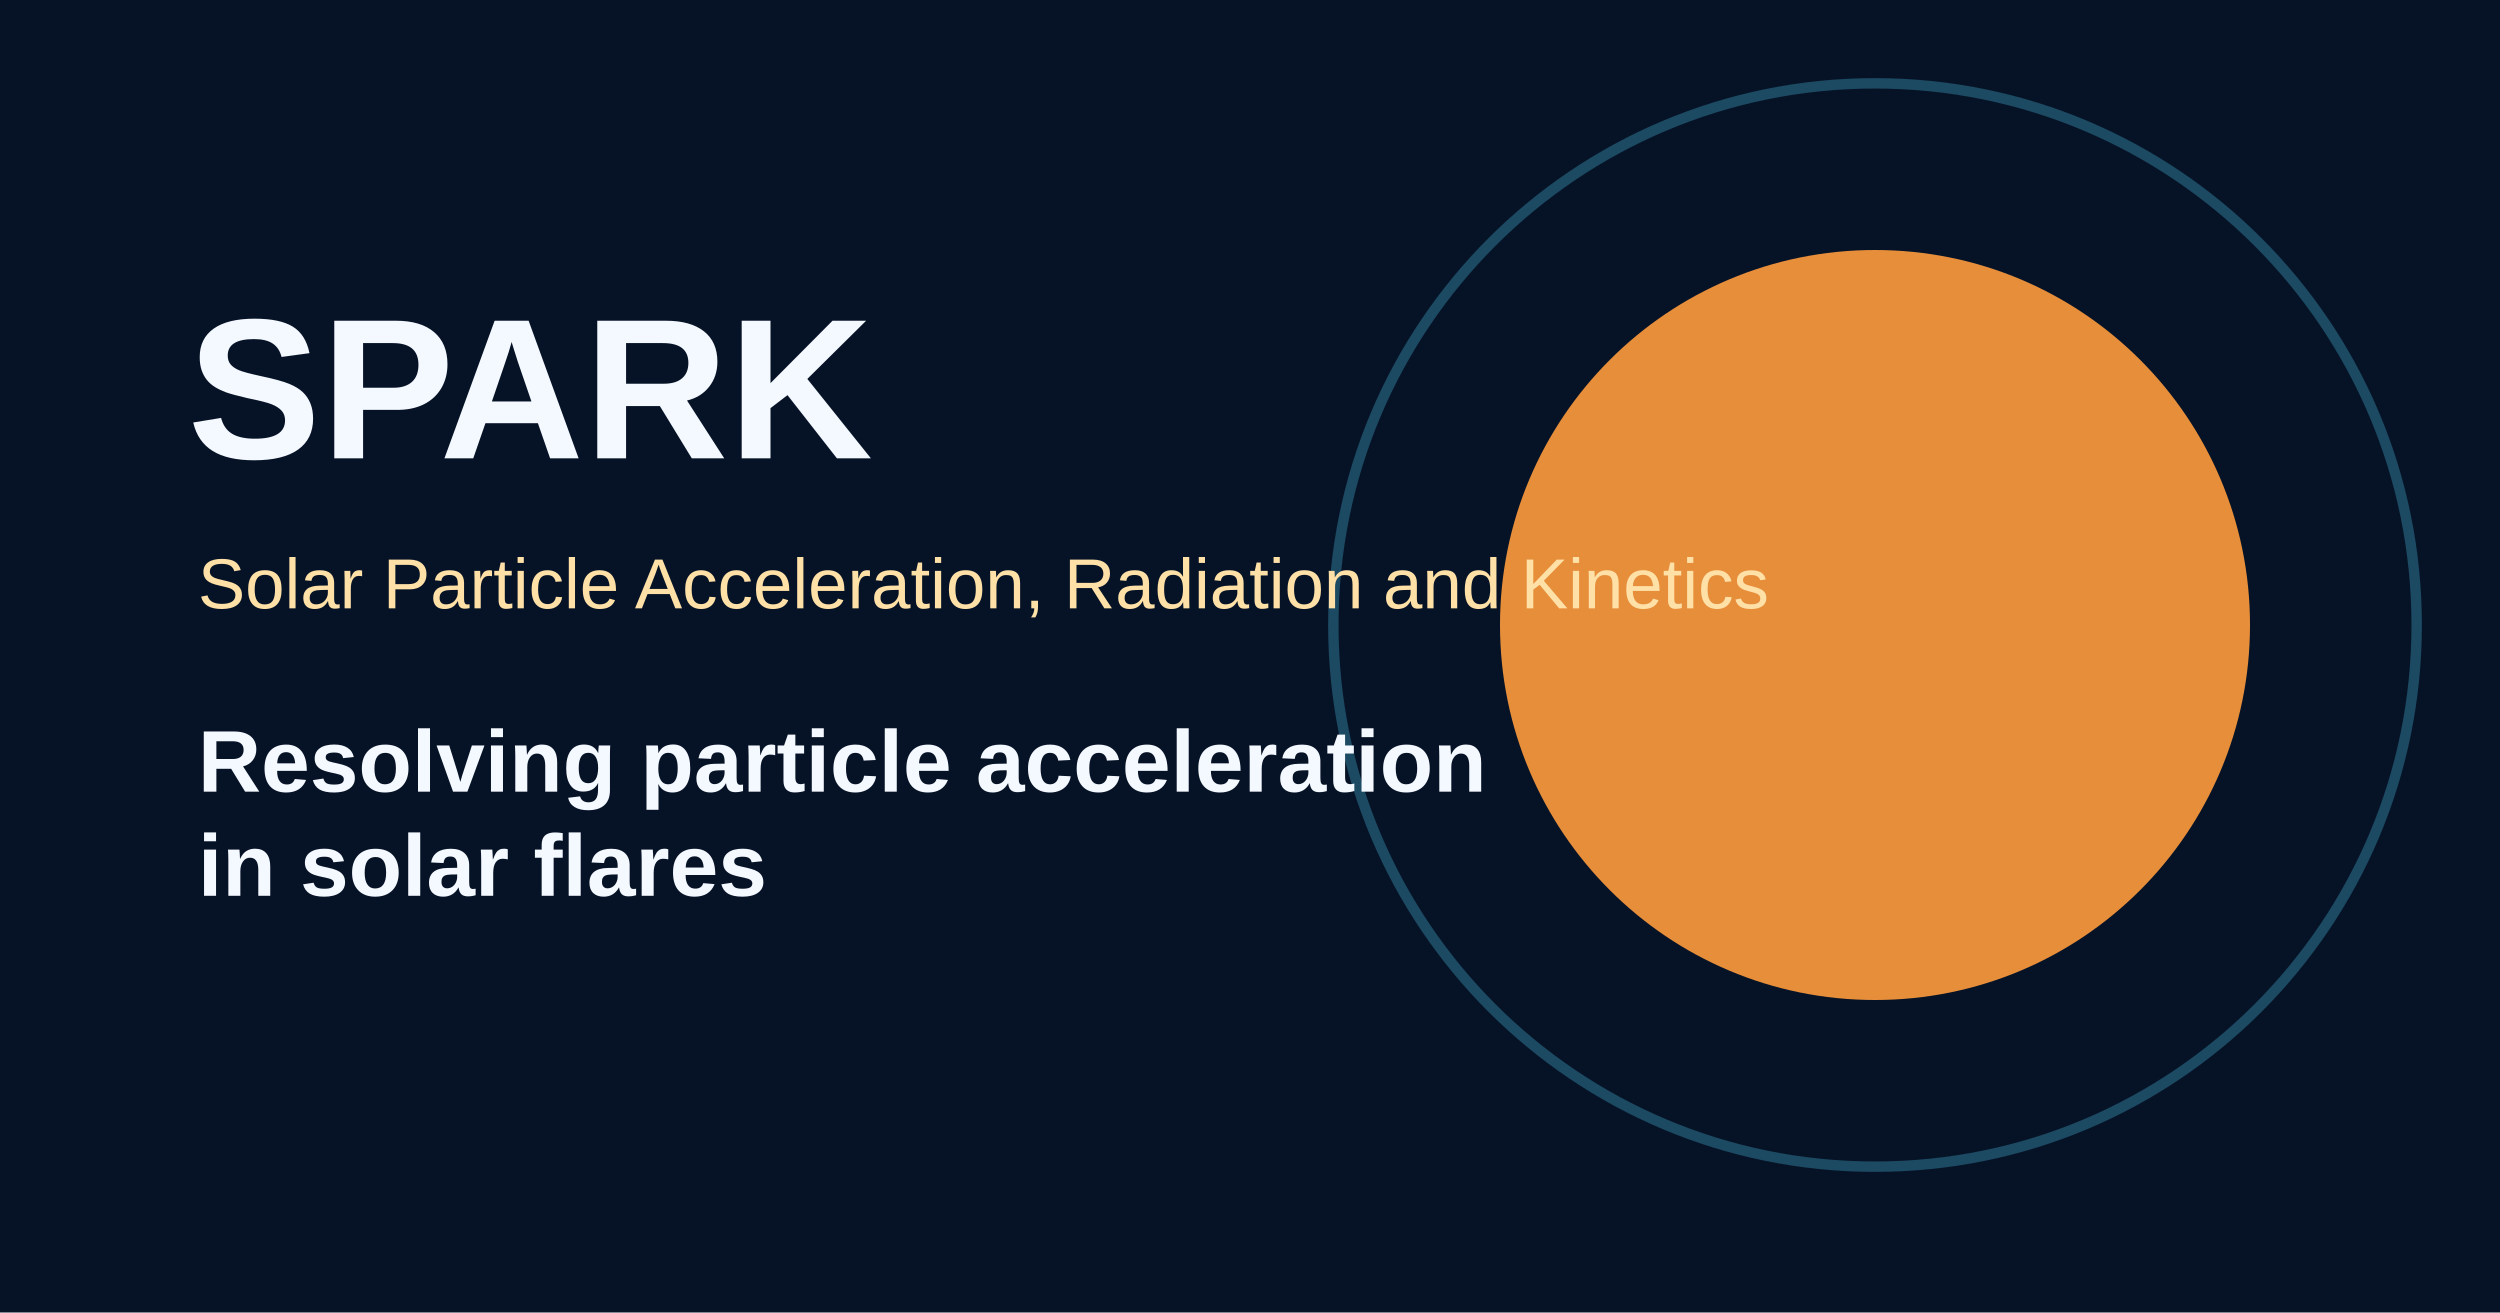
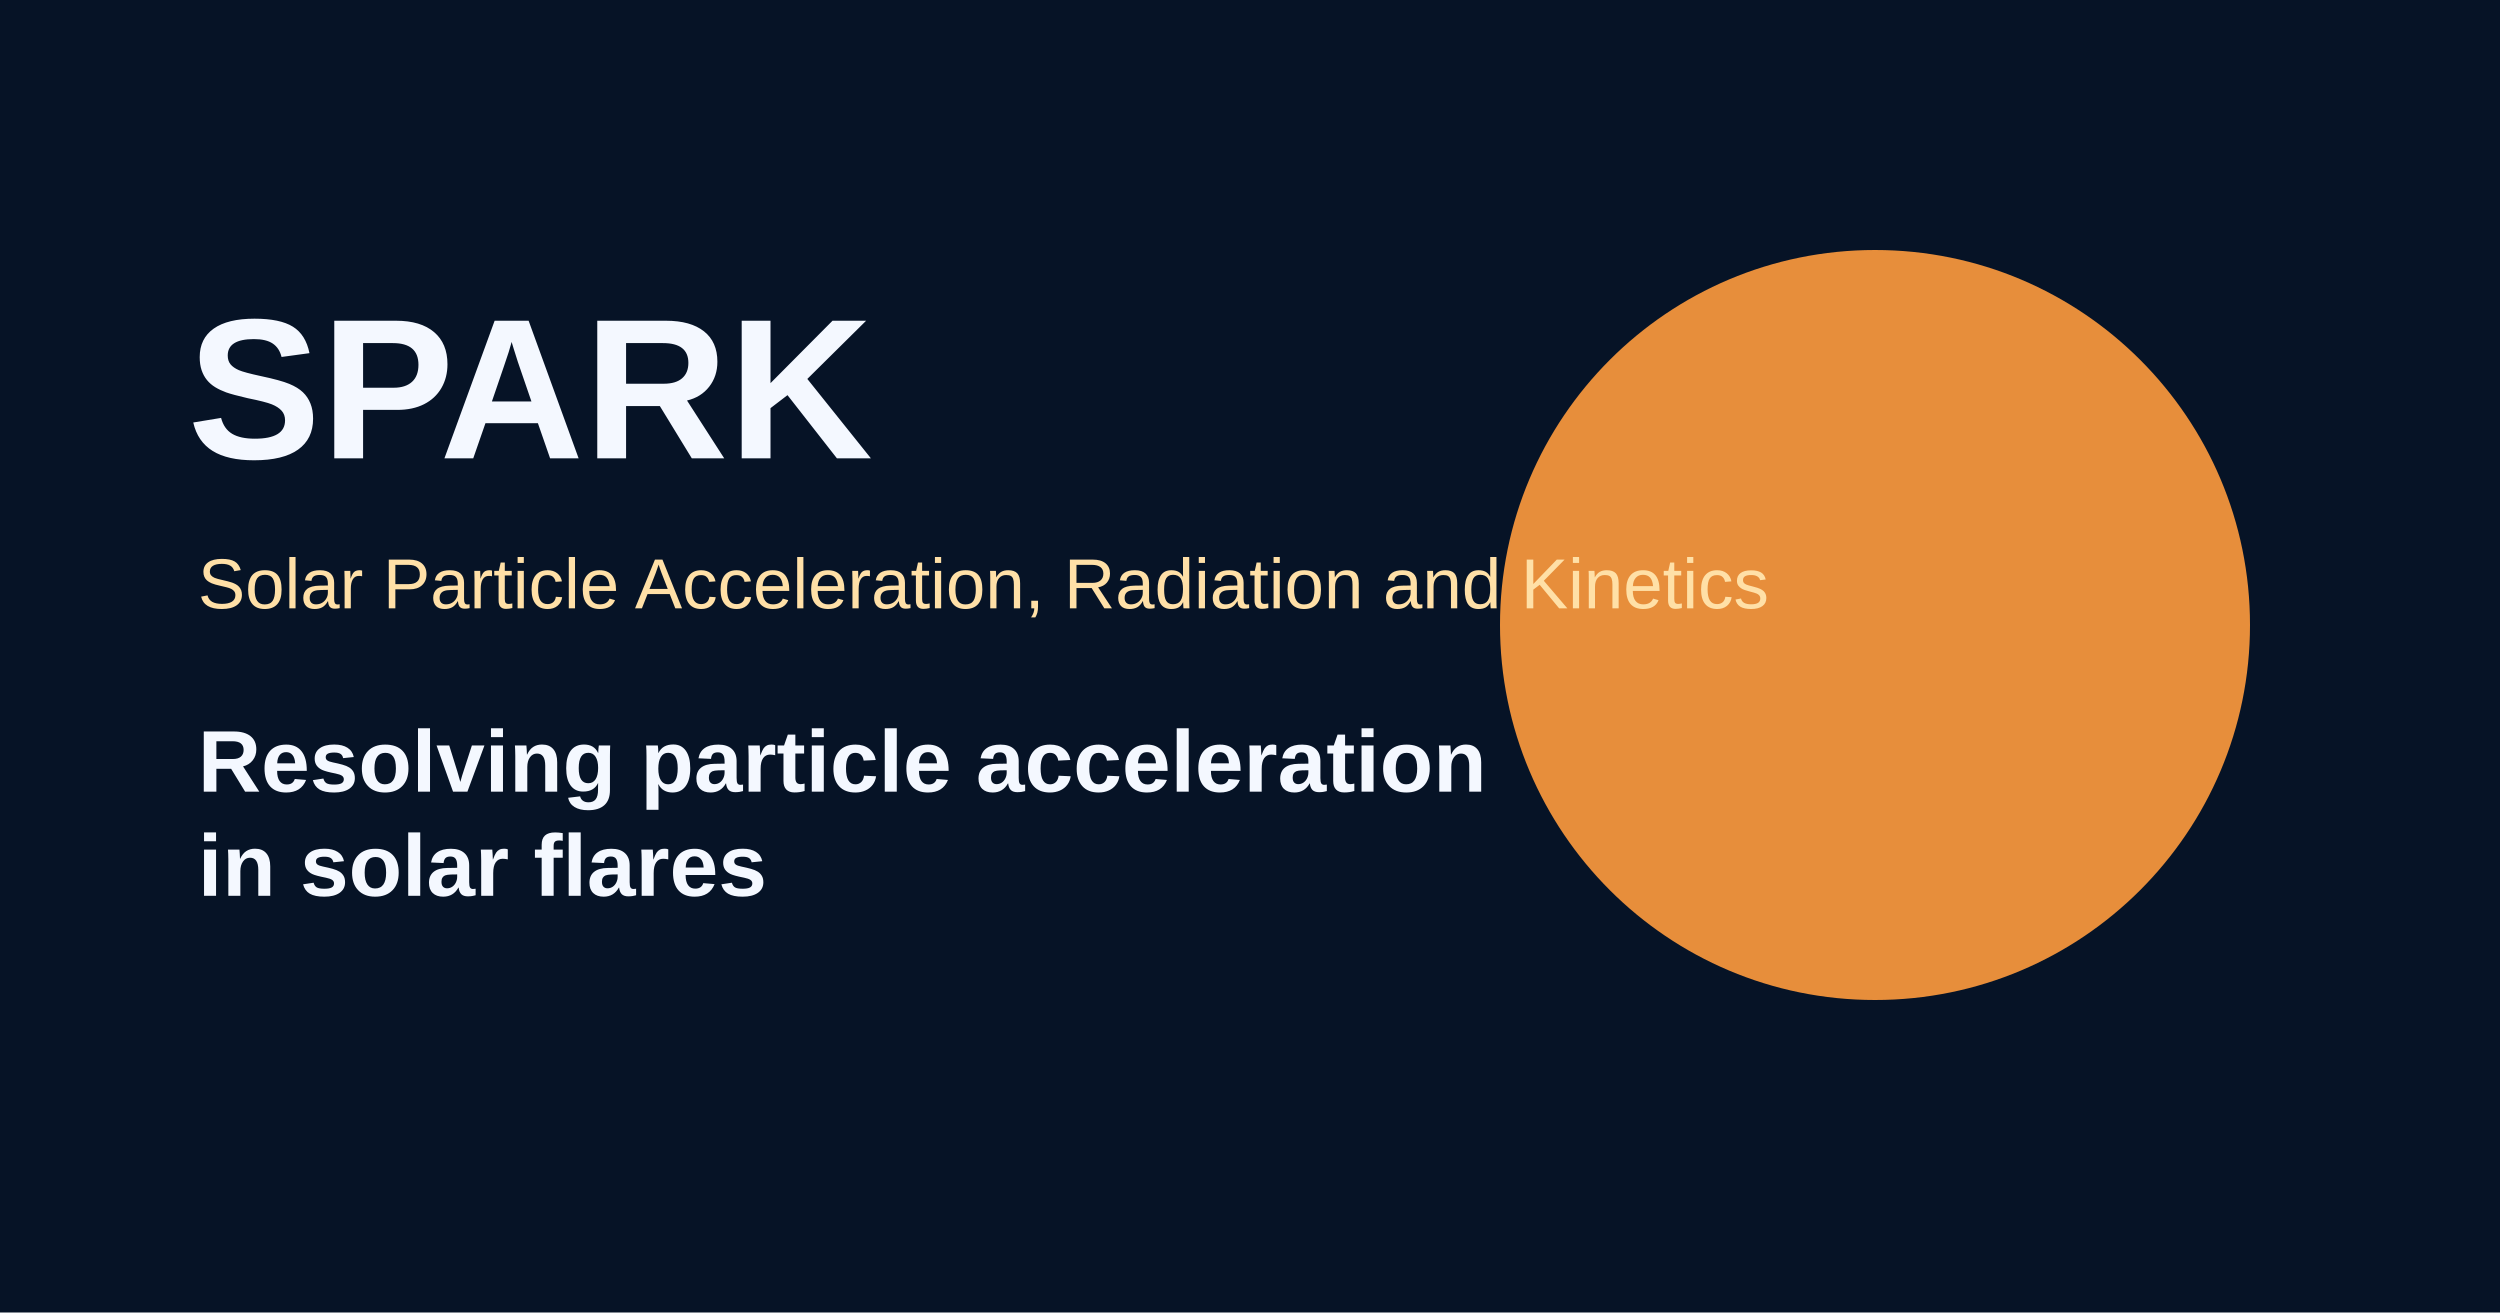
<svg xmlns="http://www.w3.org/2000/svg" width="1200" height="630" viewBox="0 0 1200 630">
  <rect width="1200" height="630" fill="#061326" />
  <circle cx="900" cy="300" r="180" fill="#ff9b3d" opacity="0.9" />
-   <circle cx="900" cy="300" r="260" fill="none" stroke="#54d6ff" stroke-width="5" opacity="0.28" />
  <text x="90" y="220" font-family="Arial, sans-serif" font-size="96" font-weight="800" fill="#f4f8ff">SPARK</text>
  <text x="95" y="292" font-family="Arial, sans-serif" font-size="34" fill="#ffe0a7">Solar Particle Acceleration, Radiation and Kinetics</text>
  <text x="95" y="380" font-family="Arial, sans-serif" font-size="42" font-weight="700" fill="#f4f8ff">Resolving particle acceleration</text>
  <text x="95" y="430" font-family="Arial, sans-serif" font-size="42" font-weight="700" fill="#f4f8ff">in solar flares</text>
</svg>
